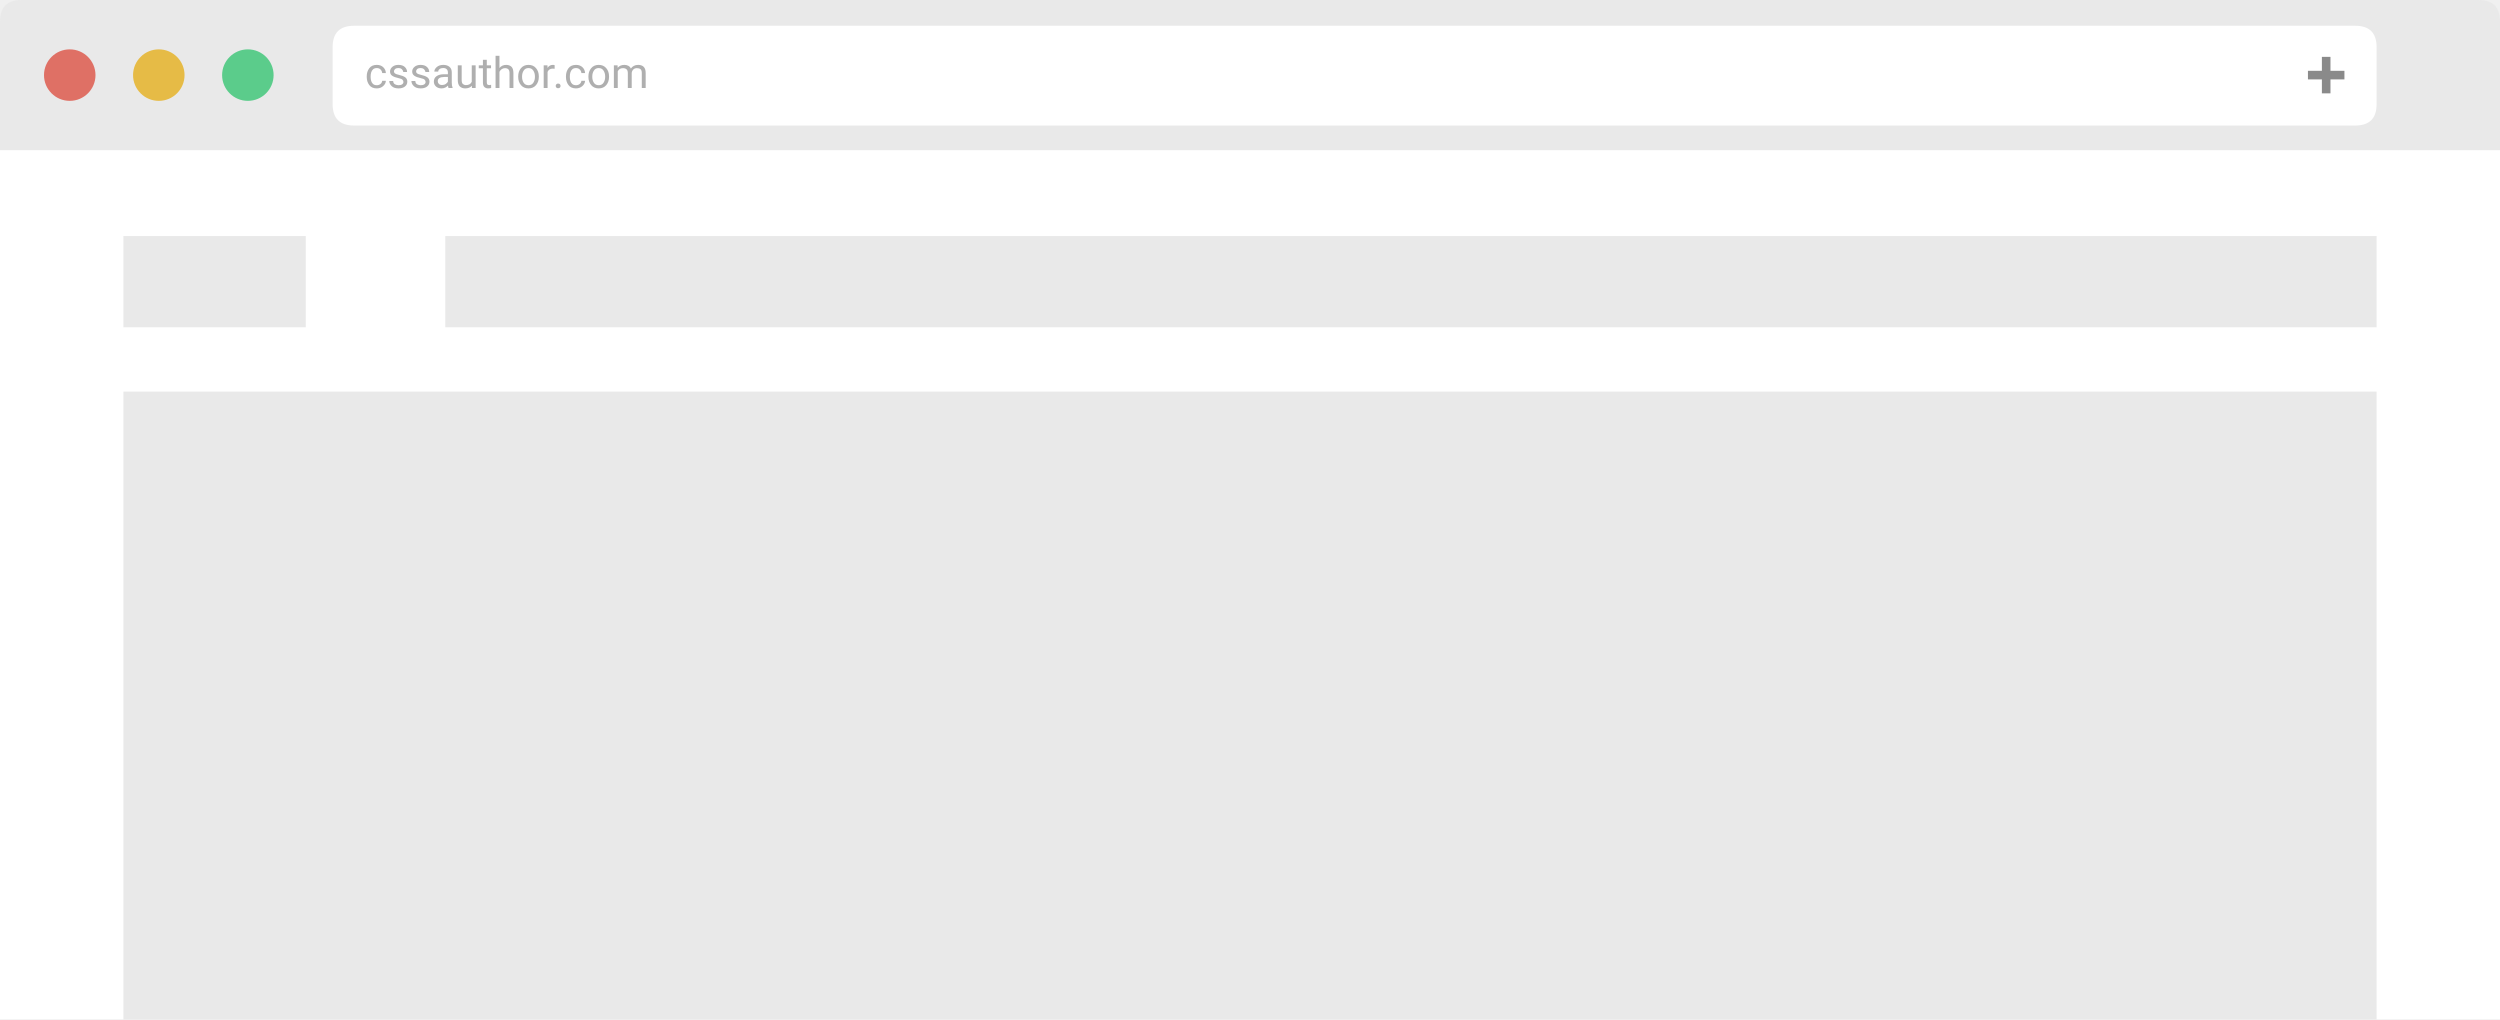
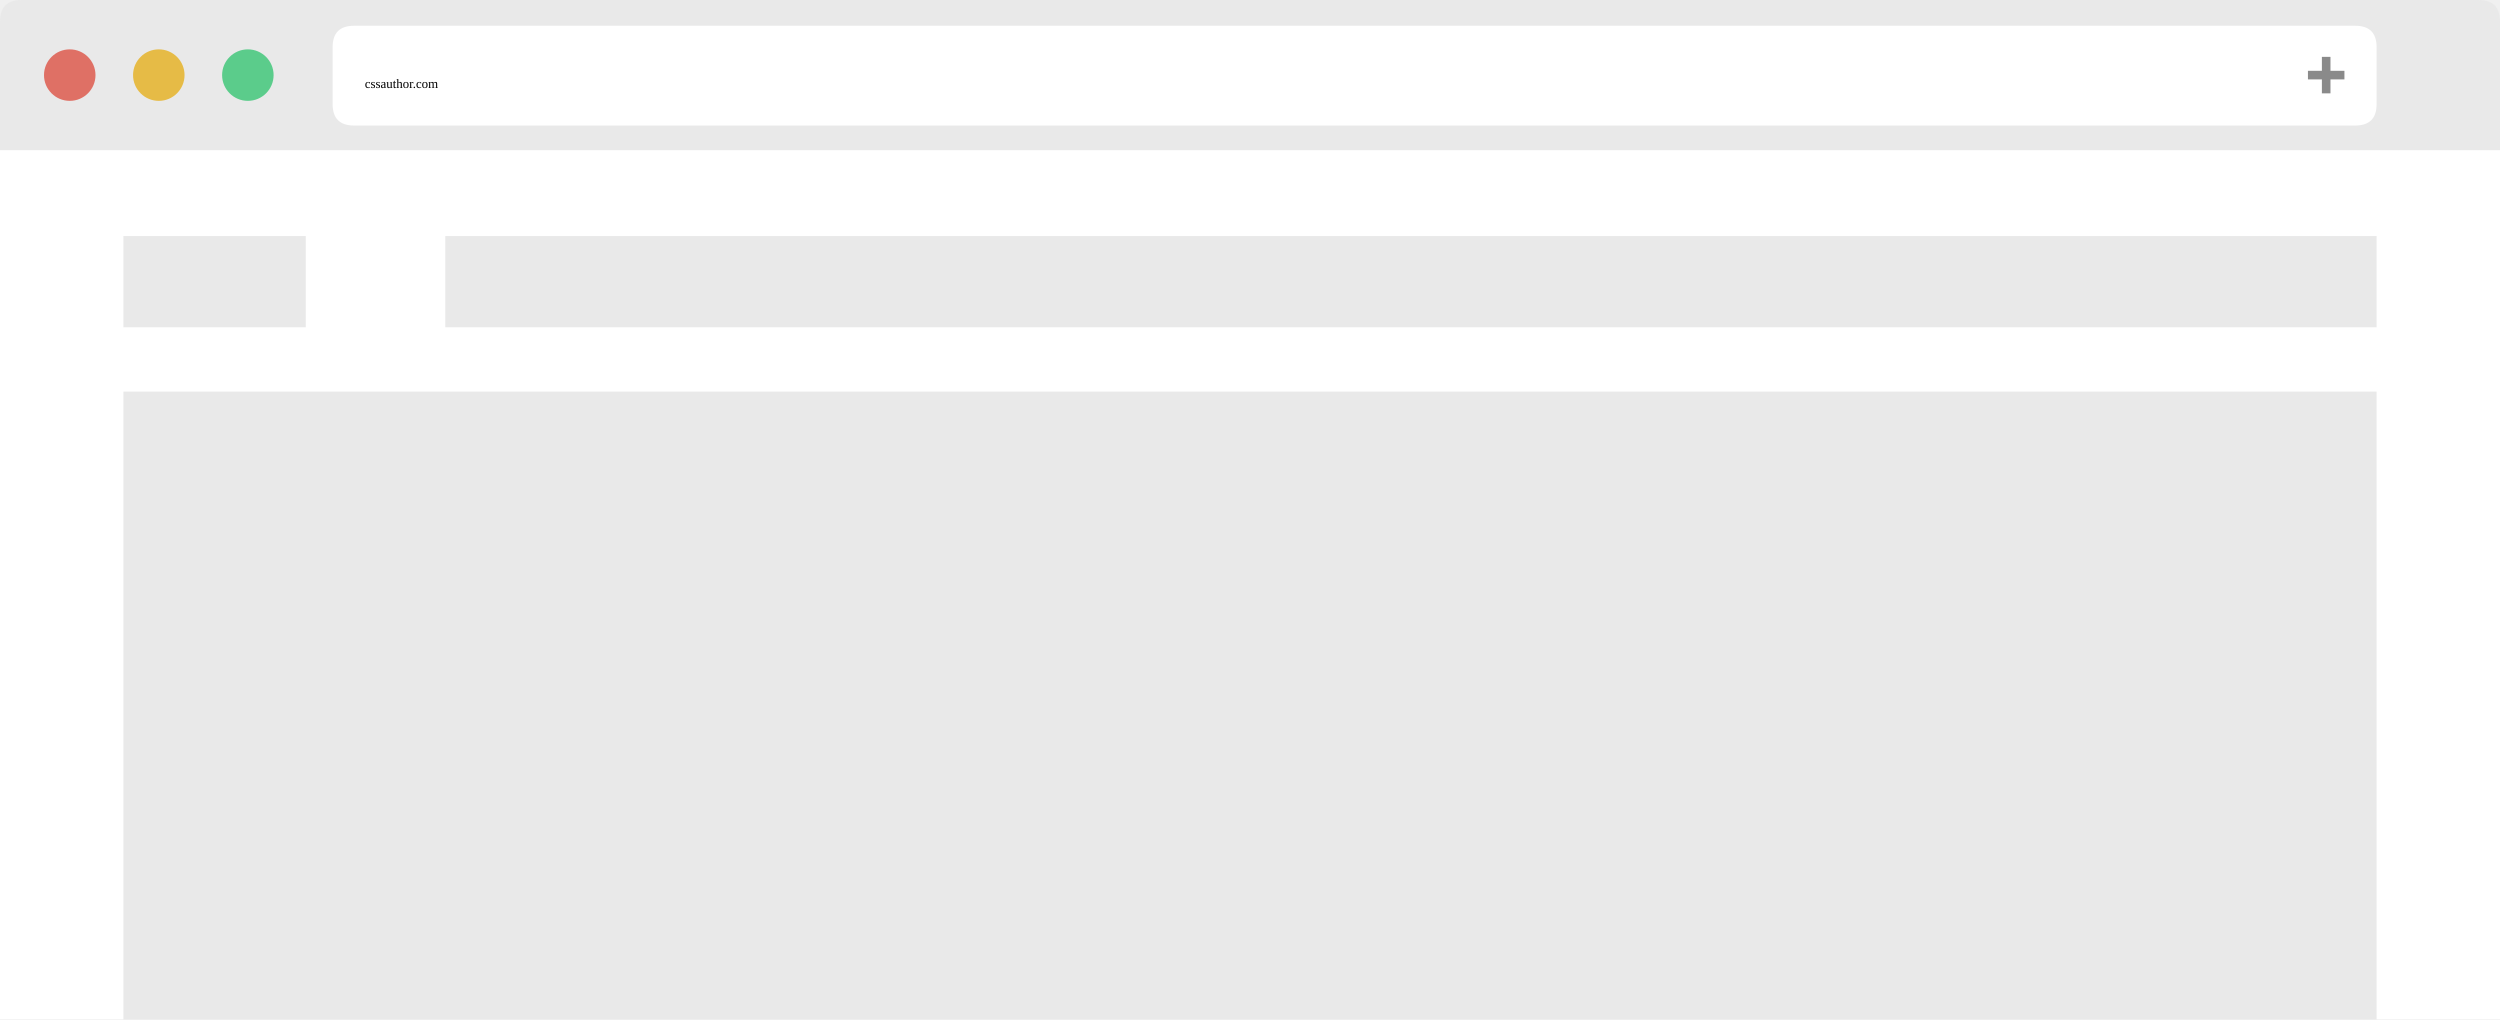
<svg xmlns="http://www.w3.org/2000/svg" version="1.1" viewBox="0 0 2330 950">
  <defs>
    <style>
-             .browser-address {
+             .svg-img-browser-address {
                fill: #afafaf;
                font-family: 'Roboto', sans-serif;
                font-size: 40px;
            }
        </style>
  </defs>
  <path d="M0 950v-930q0-20 20-20h2290q20 0 20 20v930z" fill="#e9e9e9" />
  <path d="M0 950v-810h2330v810h-115v-585h-2100v585h-115z              M115 220v85h170v-85h-170z              M415 220v85h1800v-85h-1800z              M310 44q0-20 20-20h1865q20 0 20 20v53q0 20-20 20h-1865q-20 0-20-20z" fill="white" />
  <line x1="2151" y1="70" x2="2185" y2="70" stroke="#8a8a8a" stroke-width="8" />
  <line x1="2168" y1="53" x2="2168" y2="87" stroke="#8a8a8a" stroke-width="8" />
  <circle cx="65" cy="70" r="24" fill="#df7065" />
  <circle cx="148" cy="70" r="24" fill="#e6bb46" />
  <circle cx="231" cy="70" r="24" fill="#5bcc8b" />
  <text x="340" y="82" class="browser-address">cssauthor.com</text>
</svg>
